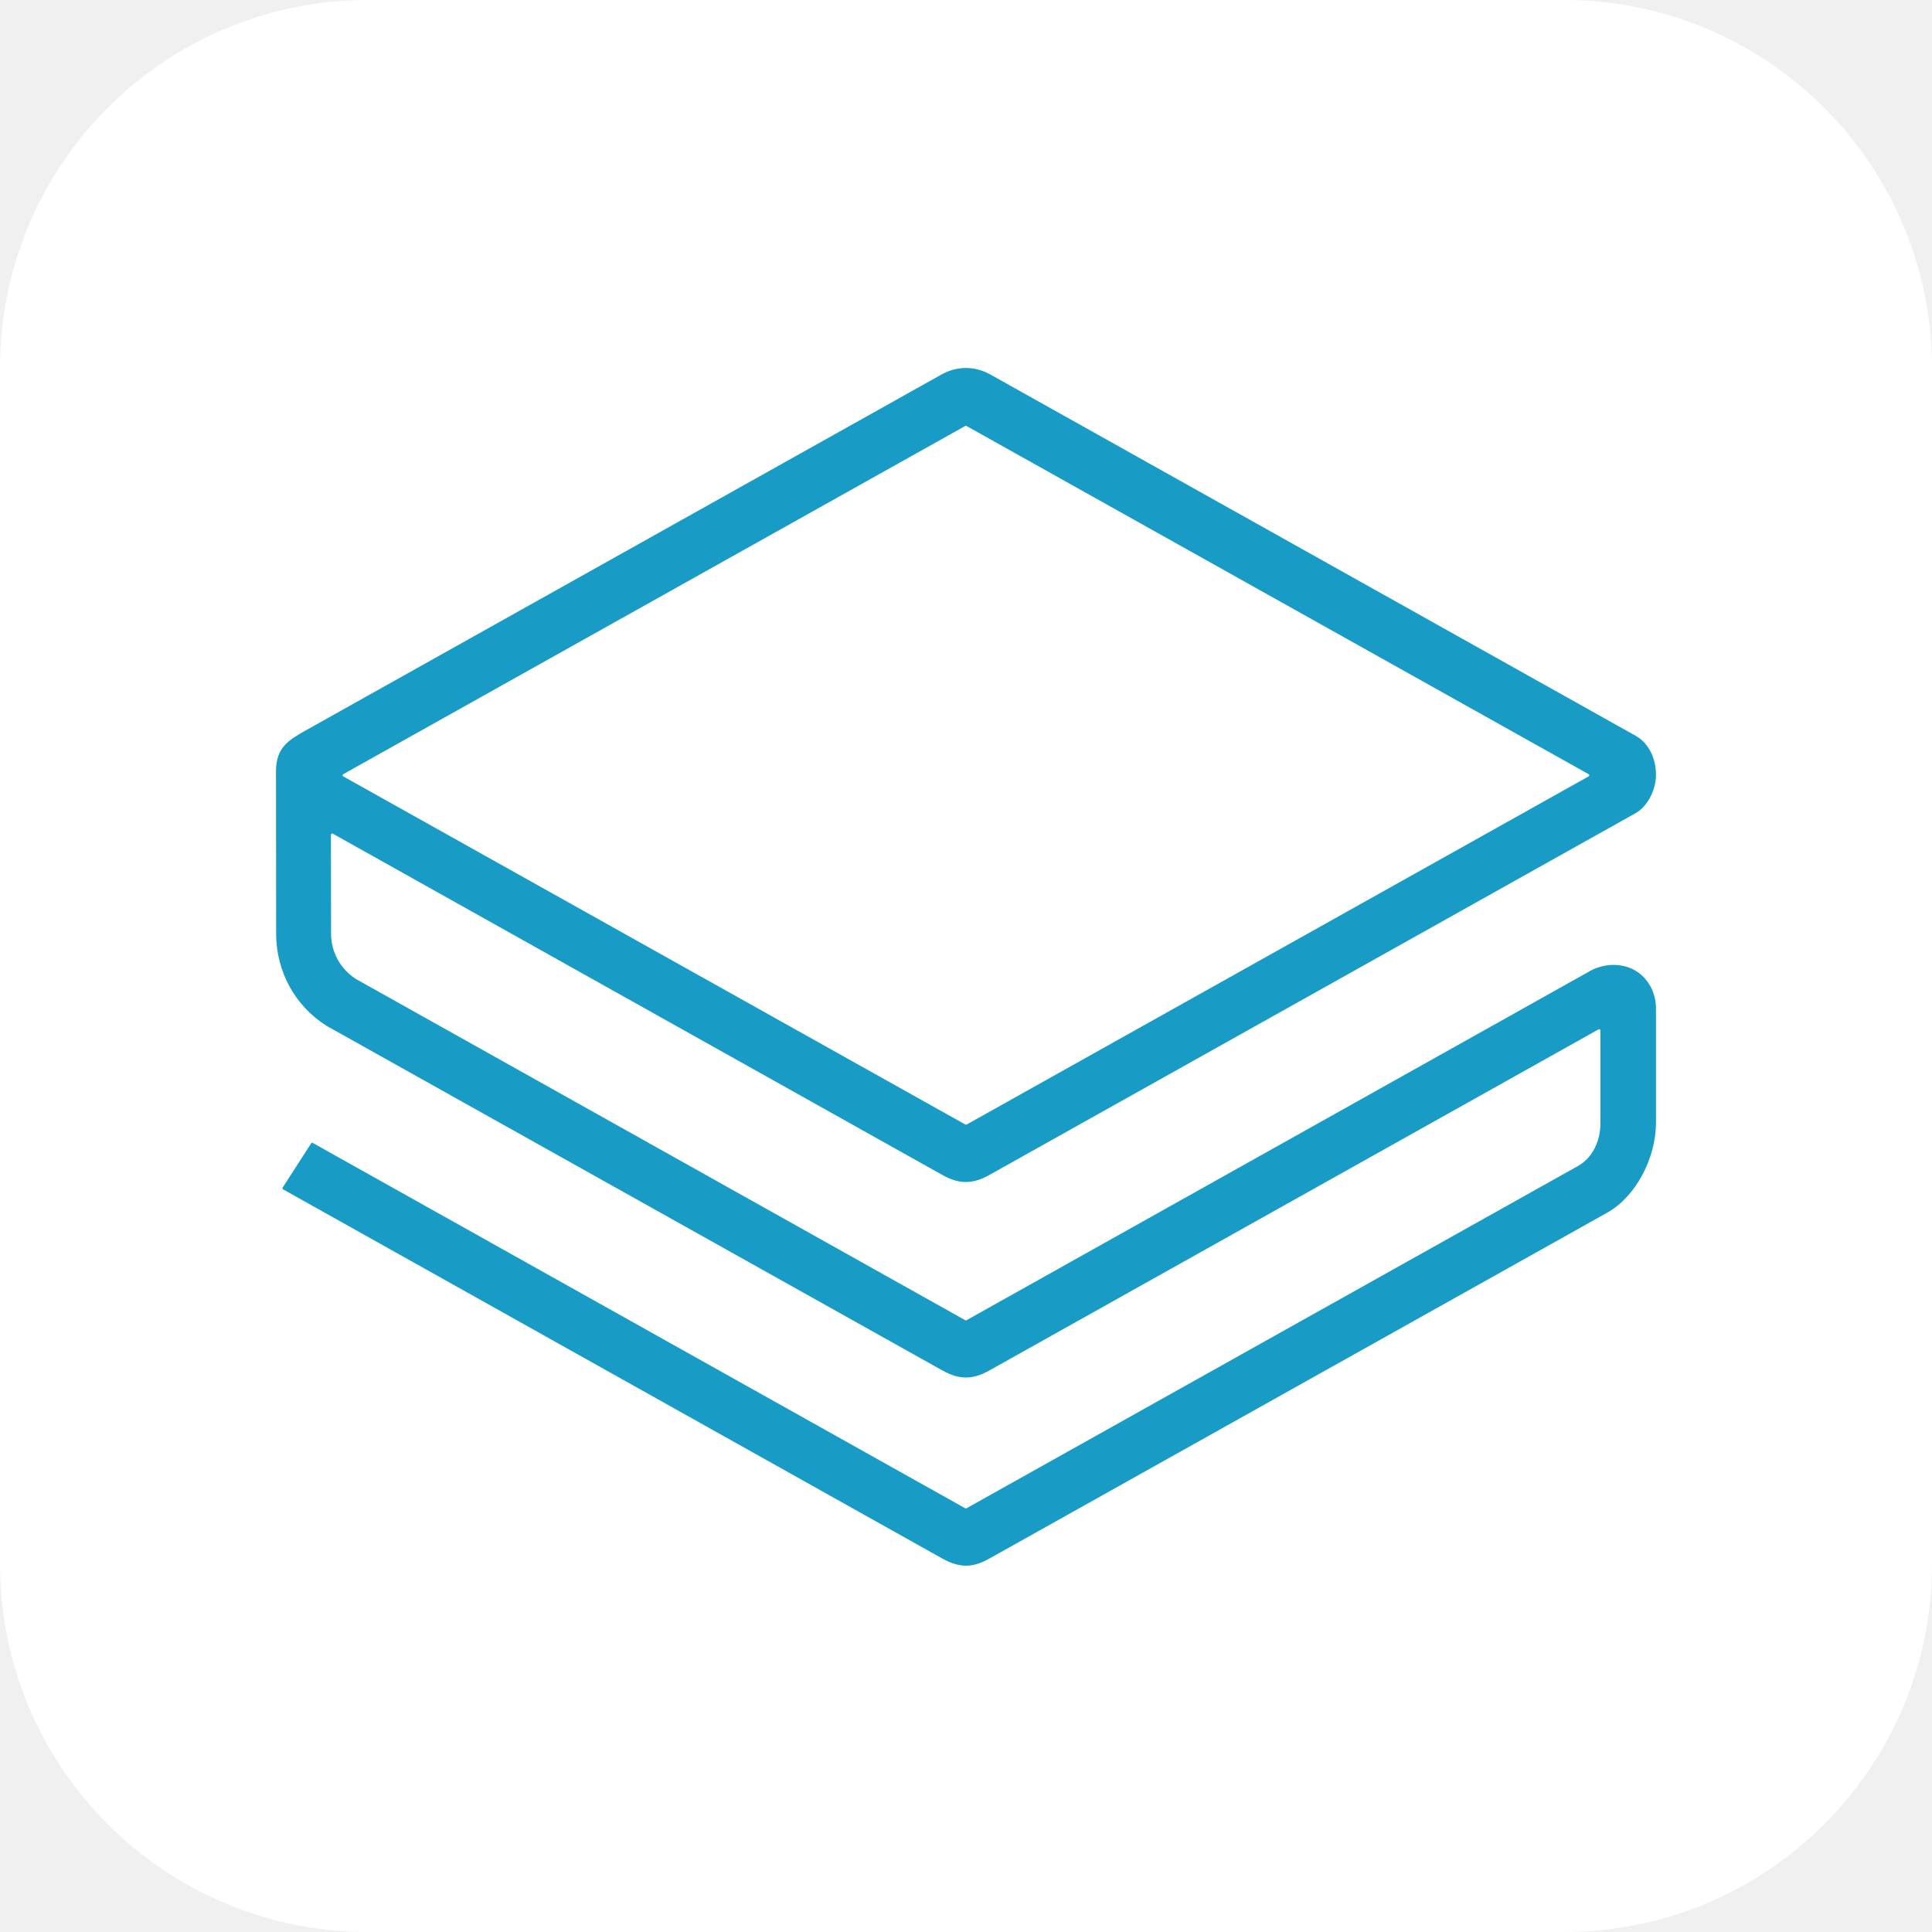
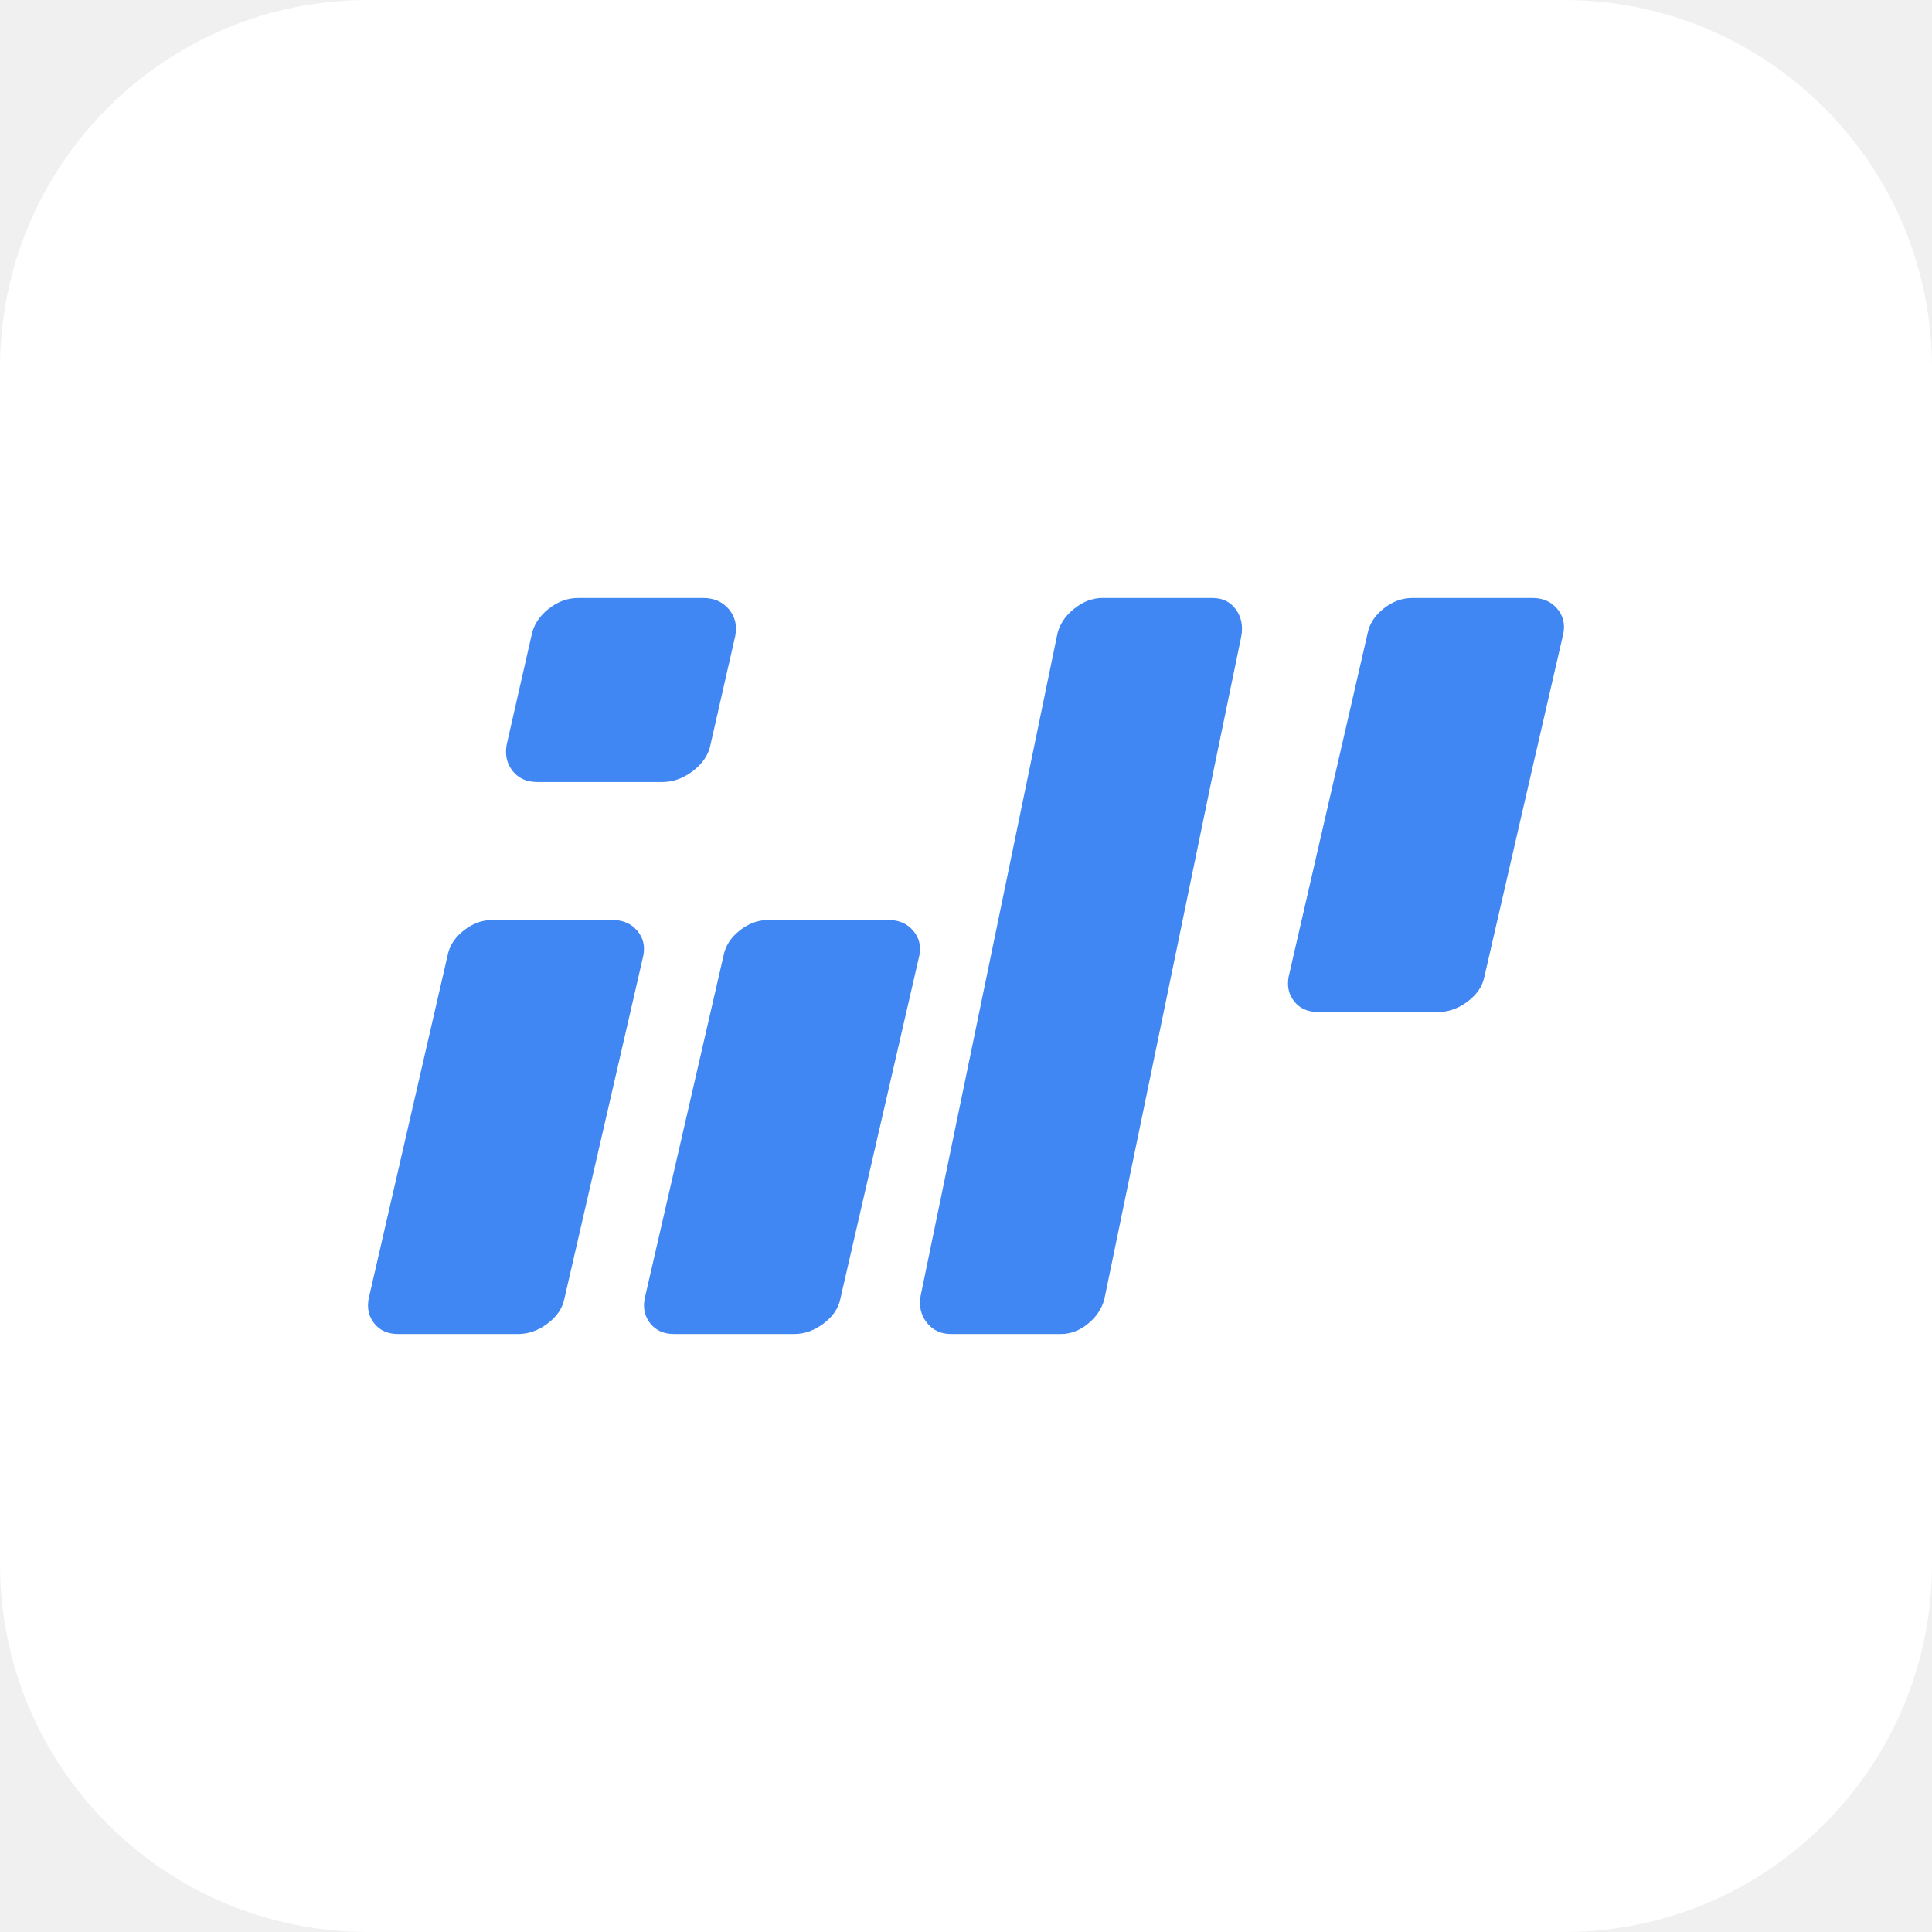
- <svg xmlns="http://www.w3.org/2000/svg" width="42px" height="42px" viewBox="0 0 42 42" version="1.1">
-   <defs />
-   <g id="Page-1" stroke="none" stroke-width="1" fill="none" fill-rule="evenodd">
-     <g id="Breeze-Wallet---V2" transform="translate(-14, -92)">
-       <g id="wallet" transform="translate(0, -24)">
-         <g id="content">
-           <g id="left-nav" transform="translate(0, 24)">
-             <g id="content" transform="translate(14, 30)">
-               <g id="icons">
-                 <g id="stratis" transform="translate(0, 62)">
-                   <rect id="Rectangle-3-Copy" fill="#FFFFFF" x="0" y="0" width="42" height="42" rx="8" />
-                   <path d="M7.46,16.877 L20.985,24.446 C20.994,24.451 21.006,24.451 21.015,24.446 L34.537,16.877 C34.554,16.866 34.554,16.842 34.537,16.831 L21.012,9.261 C21.003,9.255 20.991,9.255 20.982,9.261 L7.46,16.831 C7.443,16.842 7.443,16.866 7.46,16.877 Z M20.483,33.88 L6.153,25.855 C6.14,25.847 6.137,25.83 6.145,25.817 L6.764,24.856 C6.773,24.843 6.79,24.84 6.802,24.848 L20.982,32.788 C20.991,32.793 21.003,32.794 21.012,32.788 L34.302,25.349 C34.628,25.166 34.792,24.794 34.792,24.421 L34.792,22.401 C34.792,22.379 34.768,22.366 34.75,22.378 L21.509,29.792 C21.144,29.996 20.856,29.998 20.486,29.792 L7.096,22.299 C6.406,21.861 6.003,21.112 6.003,20.295 L6,16.766 C6,16.256 6.264,16.093 6.651,15.876 L20.466,8.142 C20.805,7.952 21.193,7.952 21.534,8.144 L35.559,15.996 C35.848,16.158 36,16.5 36,16.844 C36,17.169 35.816,17.532 35.559,17.676 L21.504,25.545 C21.144,25.746 20.85,25.746 20.49,25.545 L7.236,18.124 C7.217,18.113 7.194,18.126 7.194,18.148 L7.197,20.295 C7.197,20.698 7.4,21.068 7.74,21.284 L20.983,28.7 C20.992,28.706 21.003,28.706 21.012,28.7 L34.509,21.141 C34.859,20.918 35.358,20.908 35.682,21.195 C35.889,21.379 36,21.648 36,21.925 L36,24.412 C35.997,25.181 35.559,26.015 34.942,26.361 L21.506,33.883 C21.14,34.088 20.856,34.088 20.483,33.88 L20.483,33.88 Z" id="logo" fill="#189BC5" />
-                 </g>
-               </g>
-             </g>
-           </g>
+ <svg xmlns="http://www.w3.org/2000/svg" xmlns:xlink="http://www.w3.org/1999/xlink" width="42px" height="42px" viewBox="0 0 42 42" version="1.1">
+   <defs>
+     <rect id="path-1" x="0" y="0" width="42" height="42" rx="8" />
+   </defs>
+   <g id="News" stroke="none" stroke-width="1" fill="none" fill-rule="evenodd">
+     <g id="ico_stratis">
+       <g id="Mask" fill="#FFFFFF">
+         <rect id="path-1" x="0" y="0" width="42" height="42" rx="8" />
+       </g>
+       <g id="IMPL_alt_1_-Clipped">
+         <g id="i-Clipped">
+           <mask id="mask-2" fill="white">
+             <use xlink:href="#path-1" />
+           </mask>
+           <g id="path-1" />
+           <path d="M15.289,13 C15.521,13 15.706,13.081 15.843,13.242 C15.98,13.404 16.027,13.596 15.985,13.818 L15.447,16.182 C15.405,16.404 15.278,16.596 15.067,16.758 C14.856,16.919 14.635,17 14.403,17 L11.681,17 C11.448,17 11.269,16.919 11.142,16.758 C11.016,16.596 10.974,16.404 11.016,16.182 L11.554,13.818 C11.596,13.596 11.717,13.404 11.918,13.242 C12.118,13.081 12.335,13 12.567,13 L15.289,13 Z M13.317,20 C13.54,20 13.717,20.076 13.849,20.229 C13.981,20.381 14.026,20.562 13.986,20.771 L12.27,28.229 C12.23,28.438 12.108,28.619 11.906,28.771 C11.703,28.924 11.49,29 11.267,29 L8.653,29 C8.431,29 8.258,28.924 8.137,28.771 C8.015,28.619 7.975,28.438 8.015,28.229 L9.73,20.771 C9.771,20.562 9.887,20.381 10.08,20.229 C10.272,20.076 10.48,20 10.703,20 L13.317,20 Z M19.317,20 C19.54,20 19.717,20.076 19.849,20.229 C19.981,20.381 20.026,20.562 19.986,20.771 L18.27,28.229 C18.23,28.438 18.108,28.619 17.906,28.771 C17.703,28.924 17.49,29 17.267,29 L14.653,29 C14.431,29 14.258,28.924 14.137,28.771 C14.015,28.619 13.975,28.438 14.015,28.229 L15.73,20.771 C15.771,20.562 15.887,20.381 16.08,20.229 C16.272,20.076 16.48,20 16.703,20 L19.317,20 Z M33.317,13 C33.54,13 33.717,13.076 33.849,13.229 C33.981,13.381 34.026,13.562 33.986,13.771 L32.27,21.229 C32.23,21.438 32.108,21.619 31.906,21.771 C31.703,21.924 31.49,22 31.267,22 L28.653,22 C28.431,22 28.258,21.924 28.137,21.771 C28.015,21.619 27.975,21.438 28.015,21.229 L29.73,13.771 C29.771,13.562 29.887,13.381 30.08,13.229 C30.272,13.076 30.48,13 30.703,13 L33.317,13 Z M24.023,28.169 C23.983,28.395 23.869,28.59 23.679,28.754 C23.49,28.918 23.285,29 23.066,29 L20.672,29 C20.453,29 20.278,28.918 20.149,28.754 C20.019,28.59 19.974,28.395 20.014,28.169 L22.976,13.831 C23.016,13.605 23.136,13.41 23.335,13.246 C23.534,13.082 23.744,13 23.963,13 L26.357,13 C26.576,13 26.746,13.082 26.865,13.246 C26.985,13.41 27.025,13.605 26.985,13.831 L24.023,28.169 Z" id="i" fill="#4087F3" fill-rule="nonzero" mask="url(#mask-2)" />
        </g>
      </g>
    </g>
  </g>
</svg>
